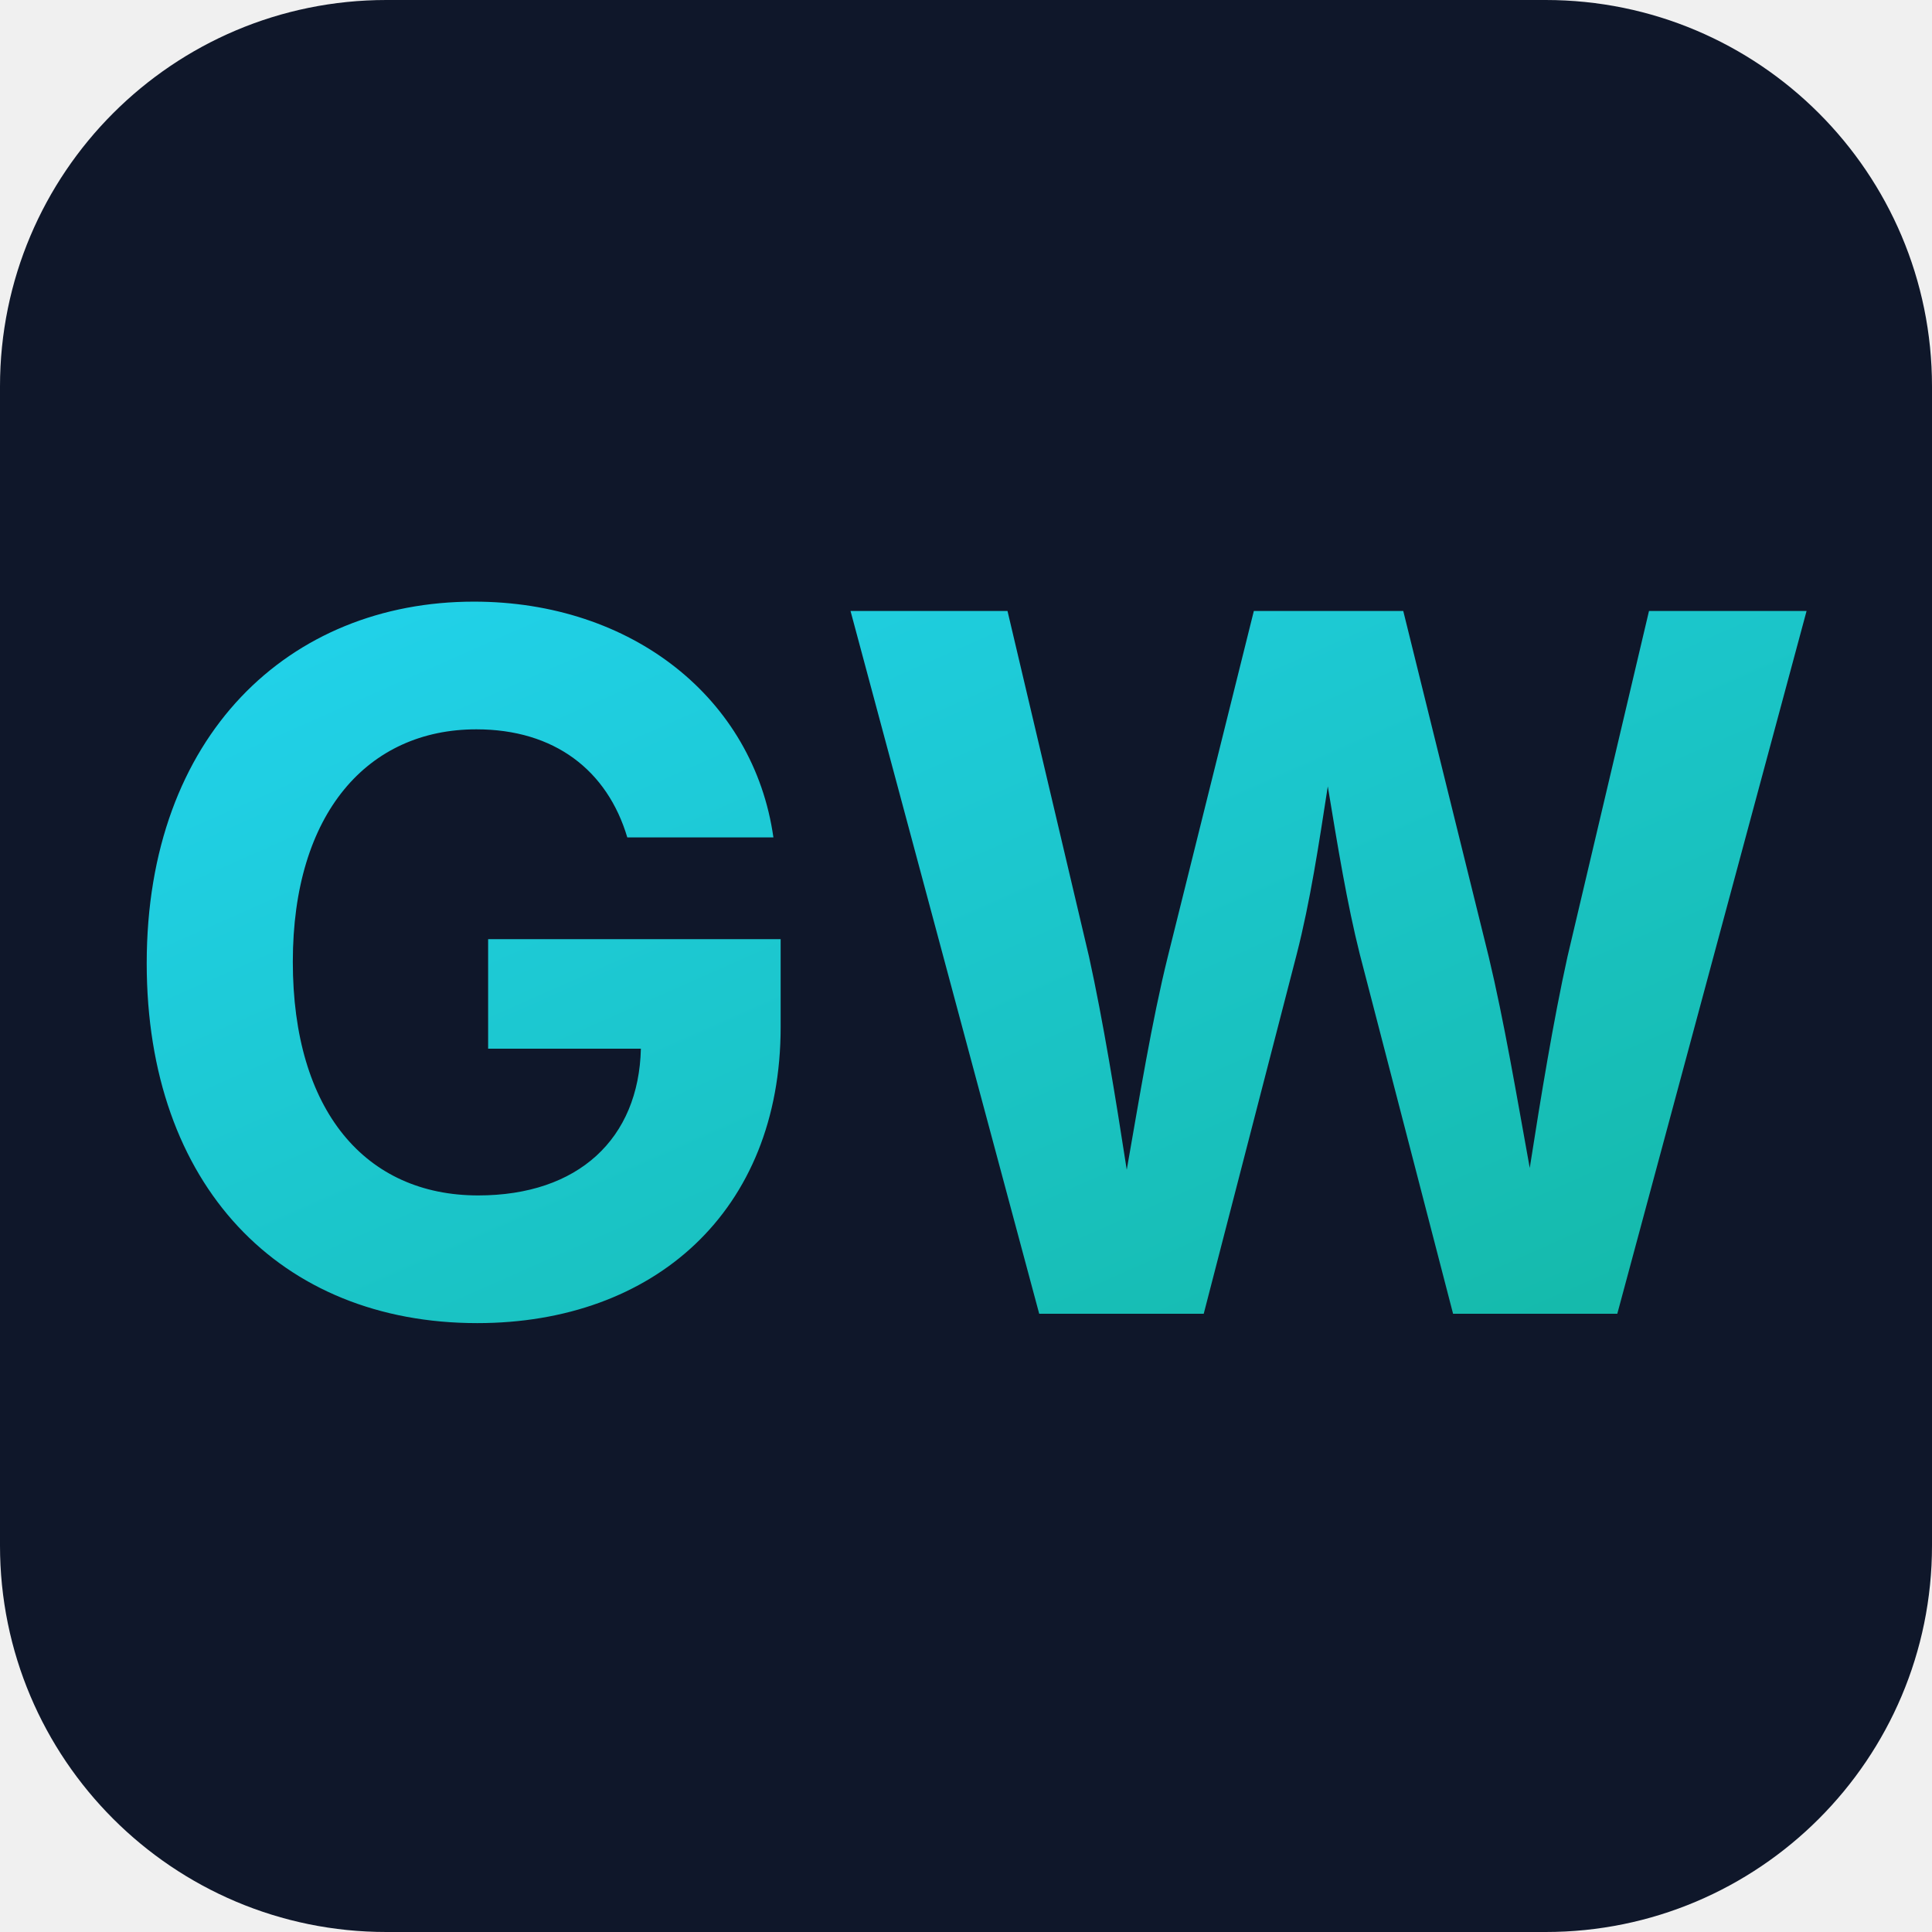
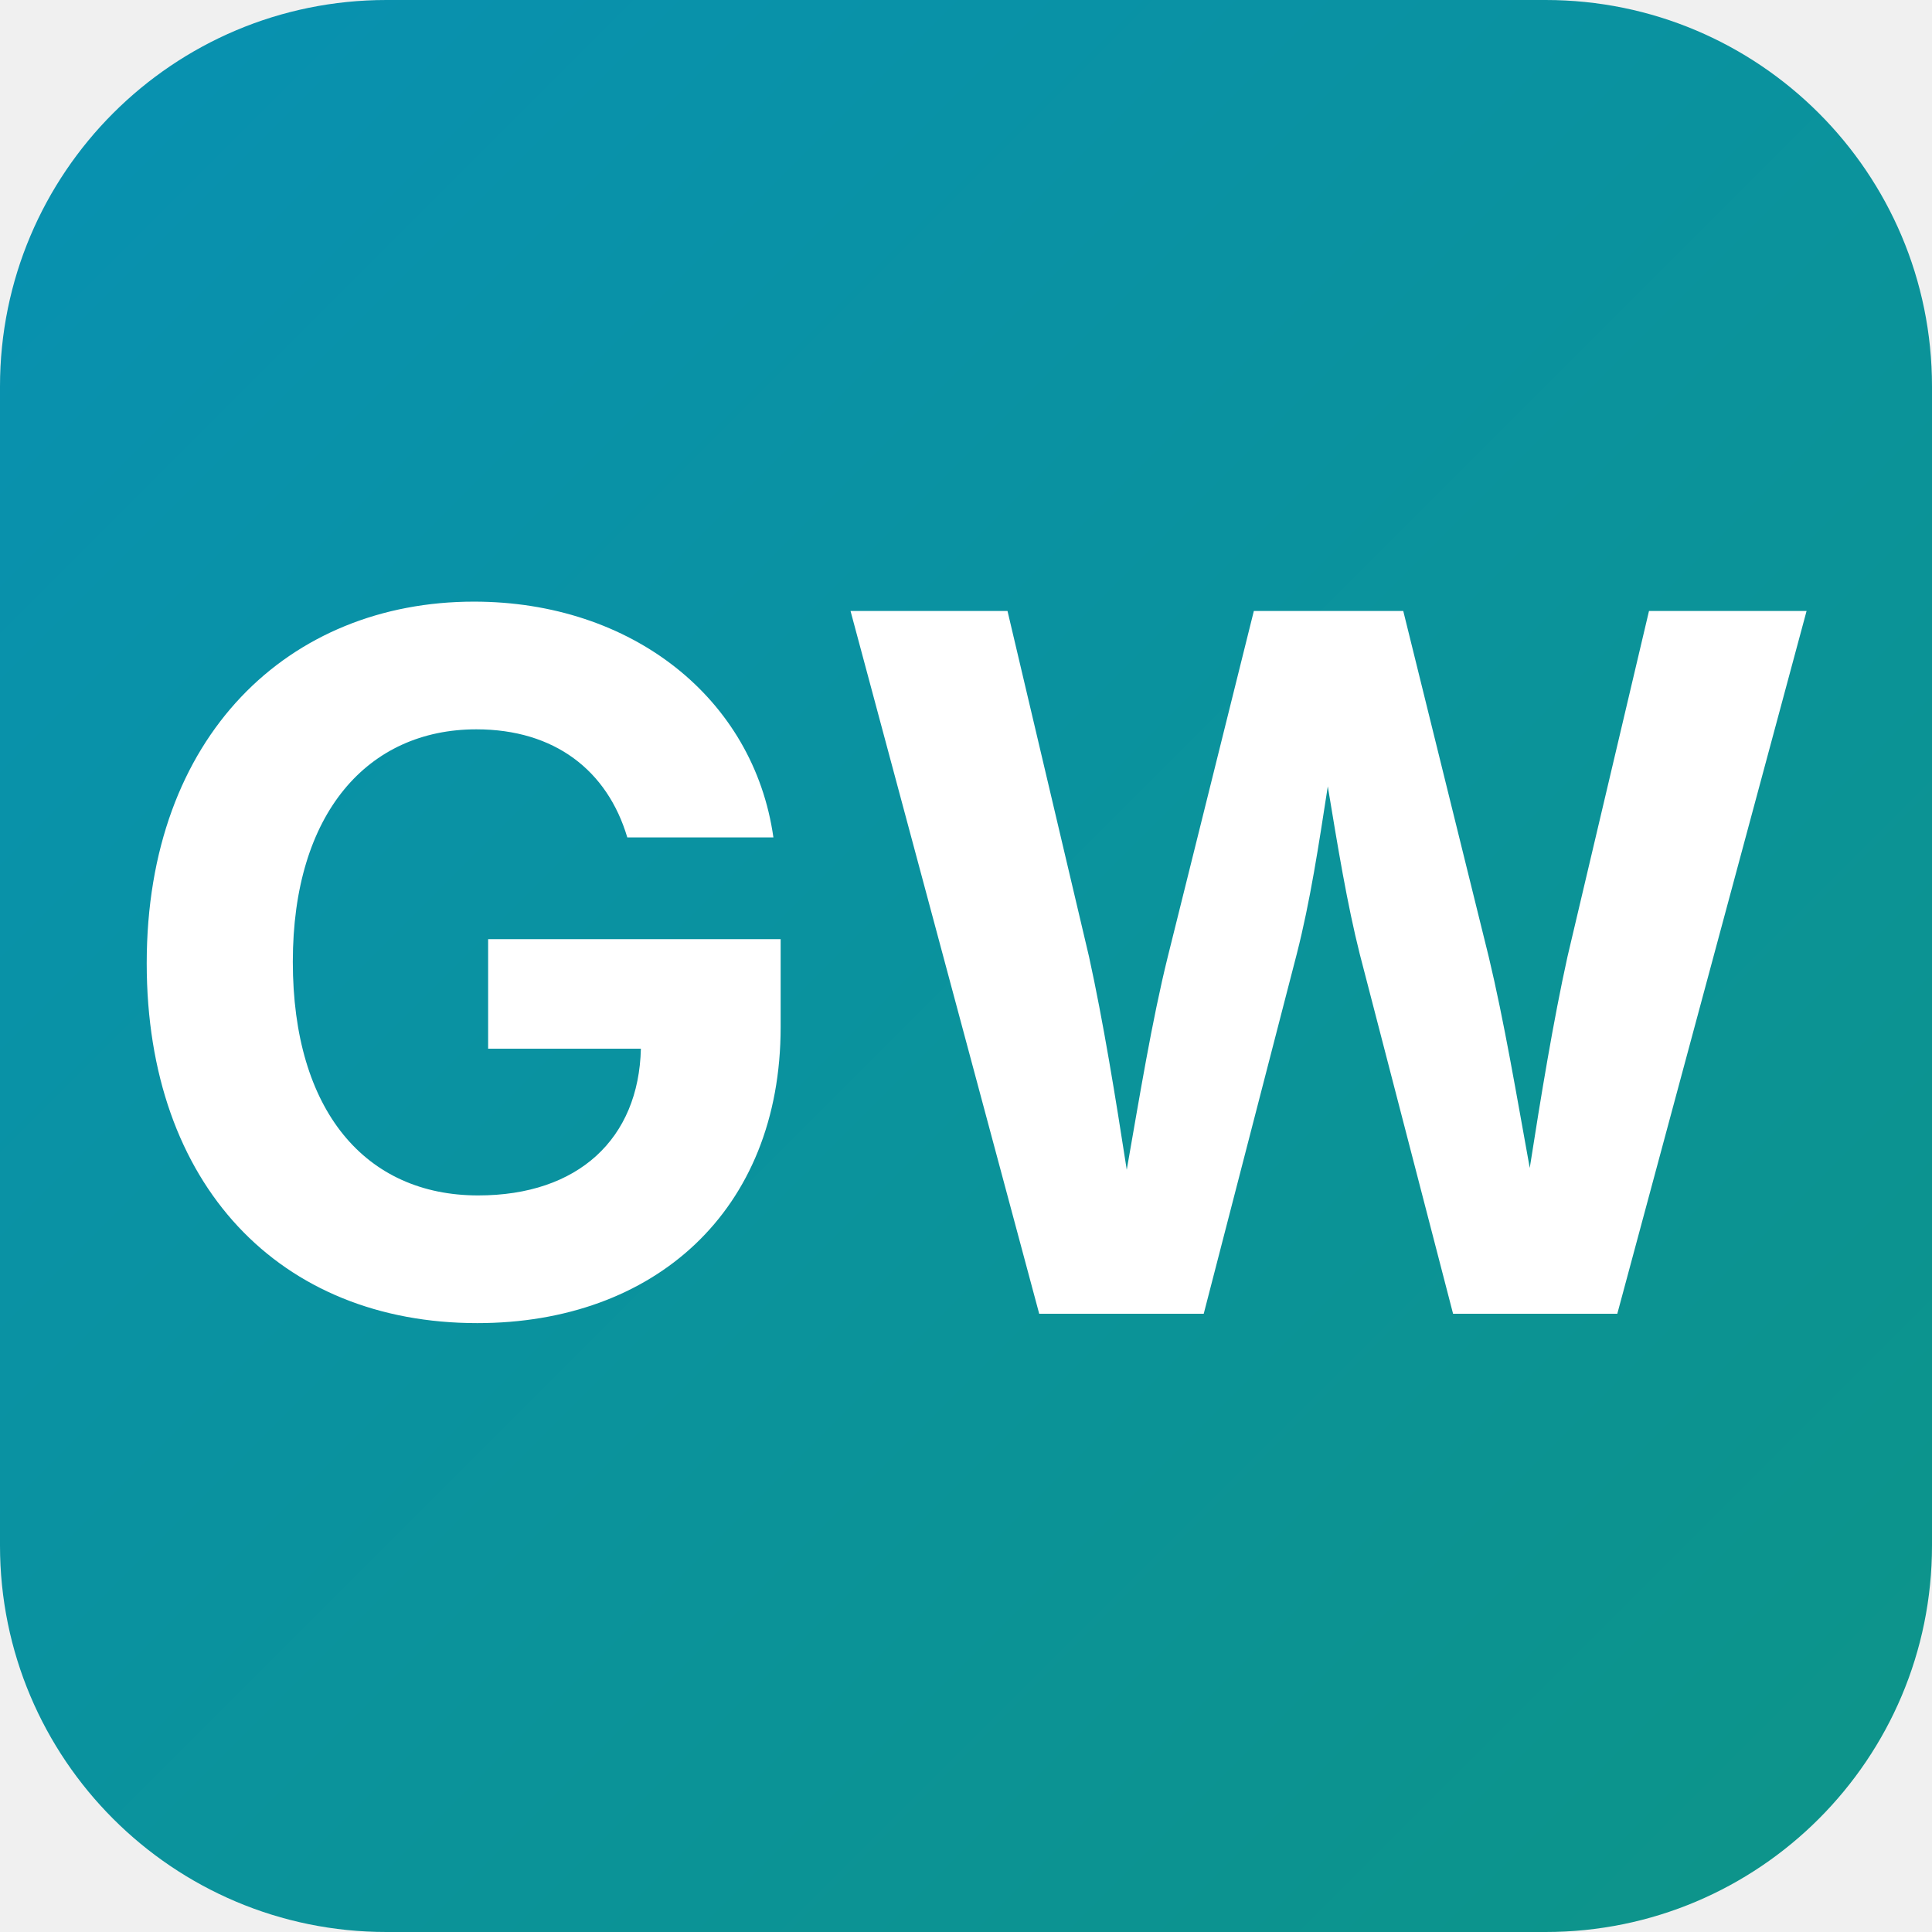
<svg xmlns="http://www.w3.org/2000/svg" viewBox="0 0 100 100">
  <defs>
    <linearGradient id="grad" x1="0%" y1="0%" x2="100%" y2="100%">
-       <stop offset="0%" style="stop-color:#22d3ee;stop-opacity:1" />
-       <stop offset="100%" style="stop-color:#14b8a6;stop-opacity:1" />
+       <stop offset="0%" style="stop-color:#0891b2;stop-opacity:1" />
+       <stop offset="100%" style="stop-color:#0d9488;stop-opacity:1" />
    </linearGradient>
  </defs>
-   <rect width="100" height="100" rx="20" fill="#0f172a" />
-   <text x="50" y="68" font-family="system-ui, -apple-system, sans-serif" font-size="50" font-weight="700" fill="url(#grad)" text-anchor="middle">GW</text>
+   <rect width="100" height="100" rx="20" fill="url(#grad)" />
+   <text x="50" y="68" font-family="system-ui, -apple-system, sans-serif" font-size="50" font-weight="700" fill="white" text-anchor="middle">GW</text>
</svg>
